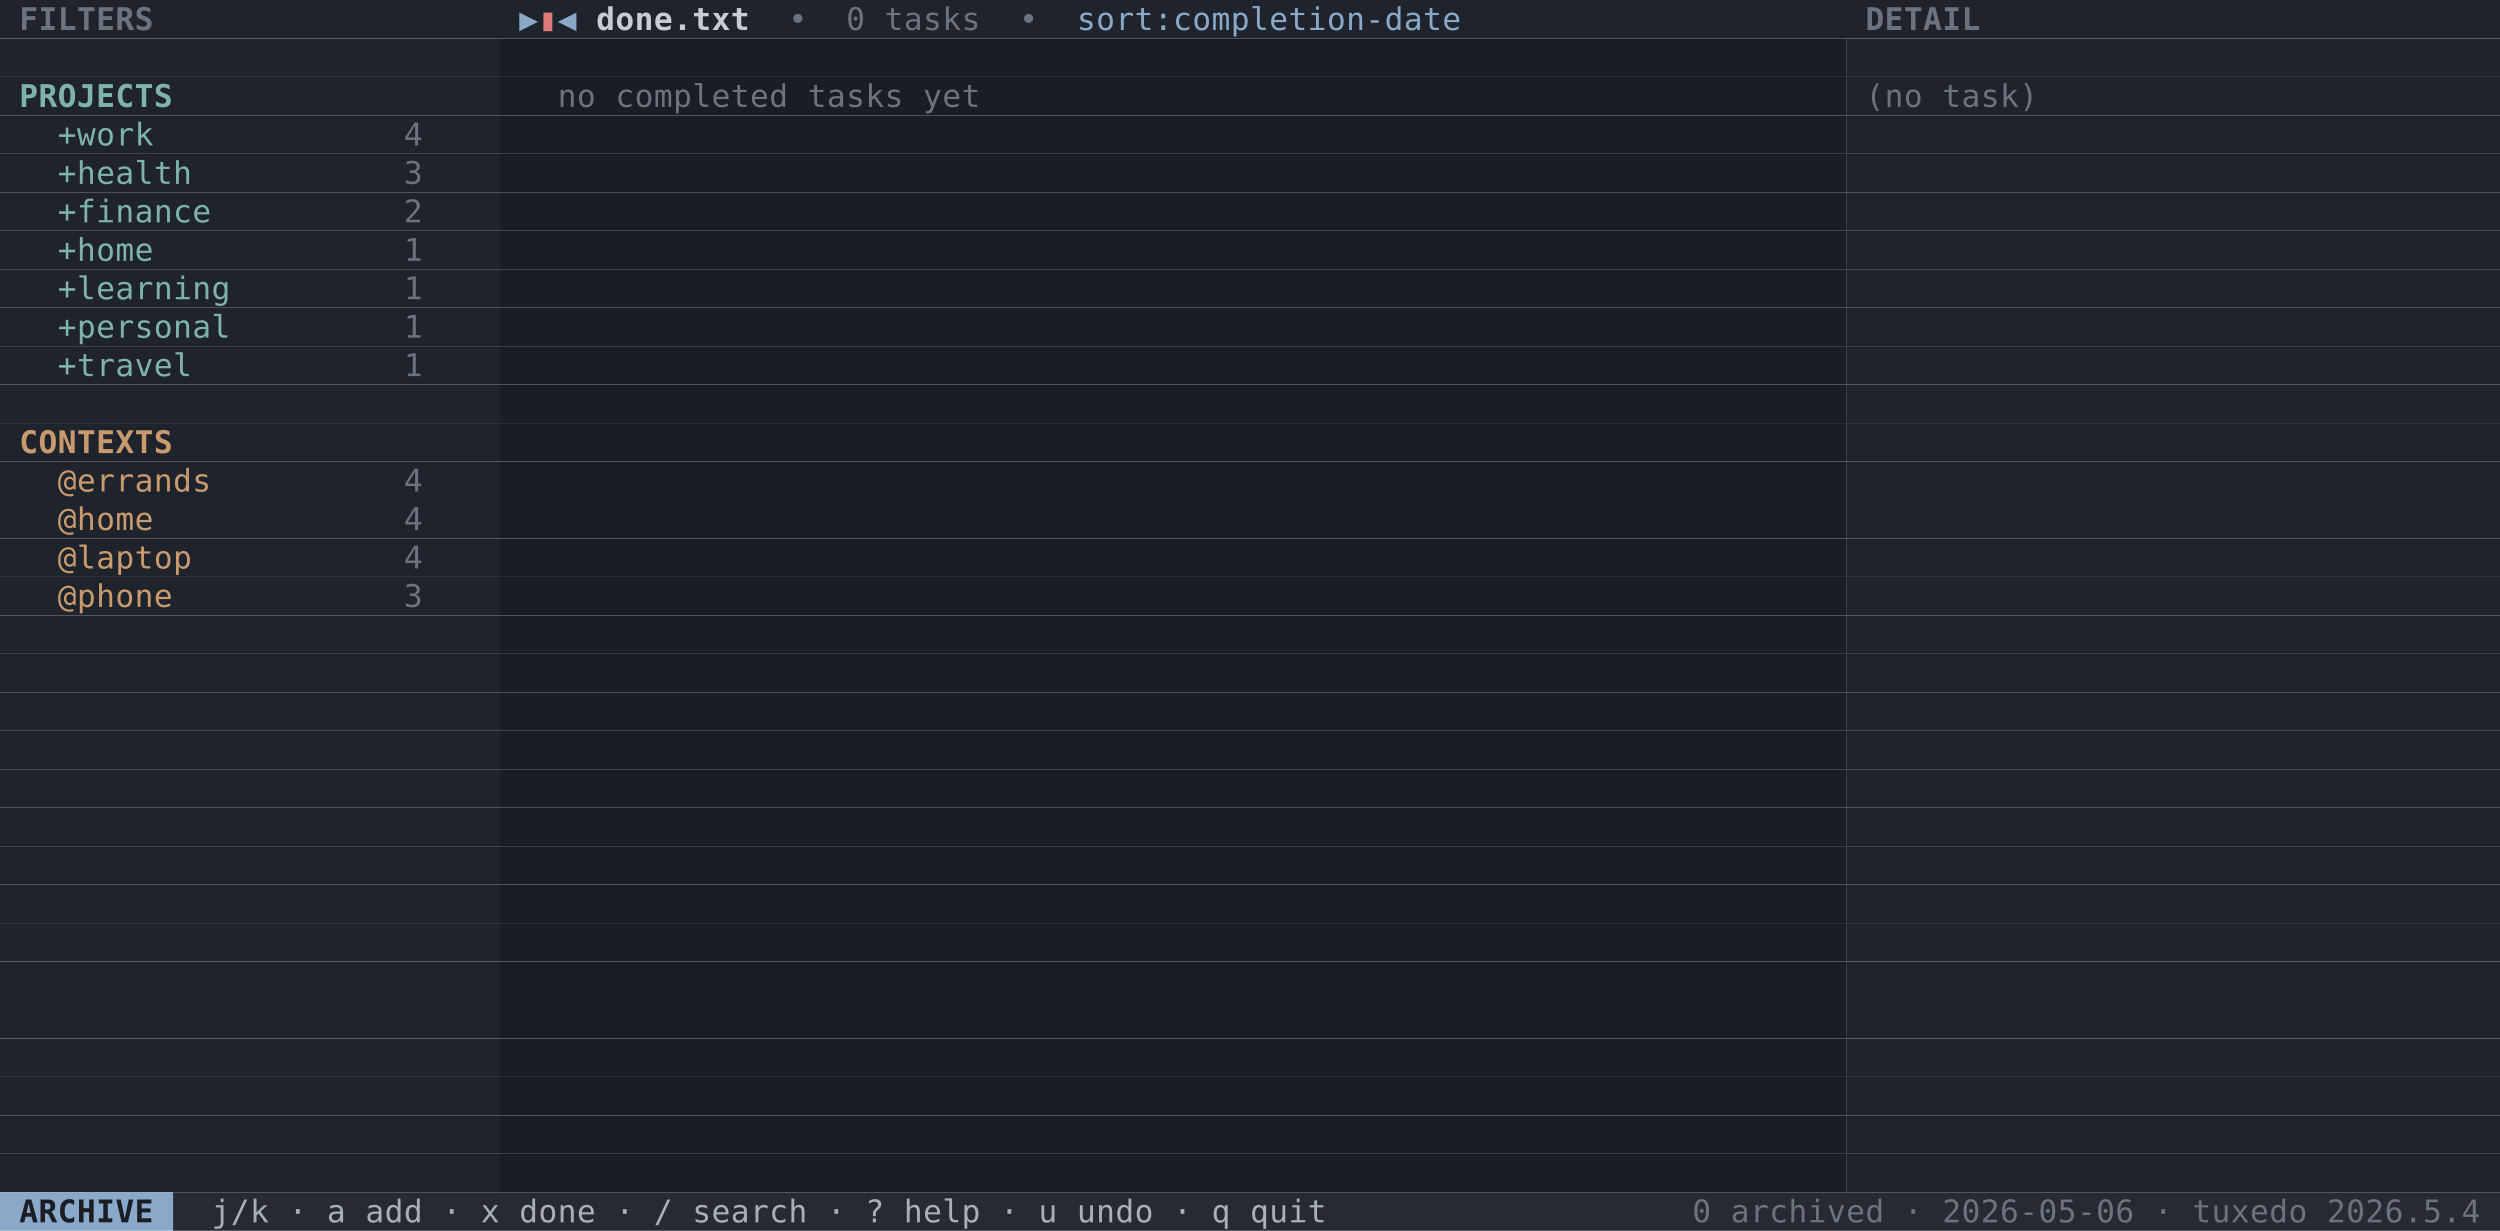
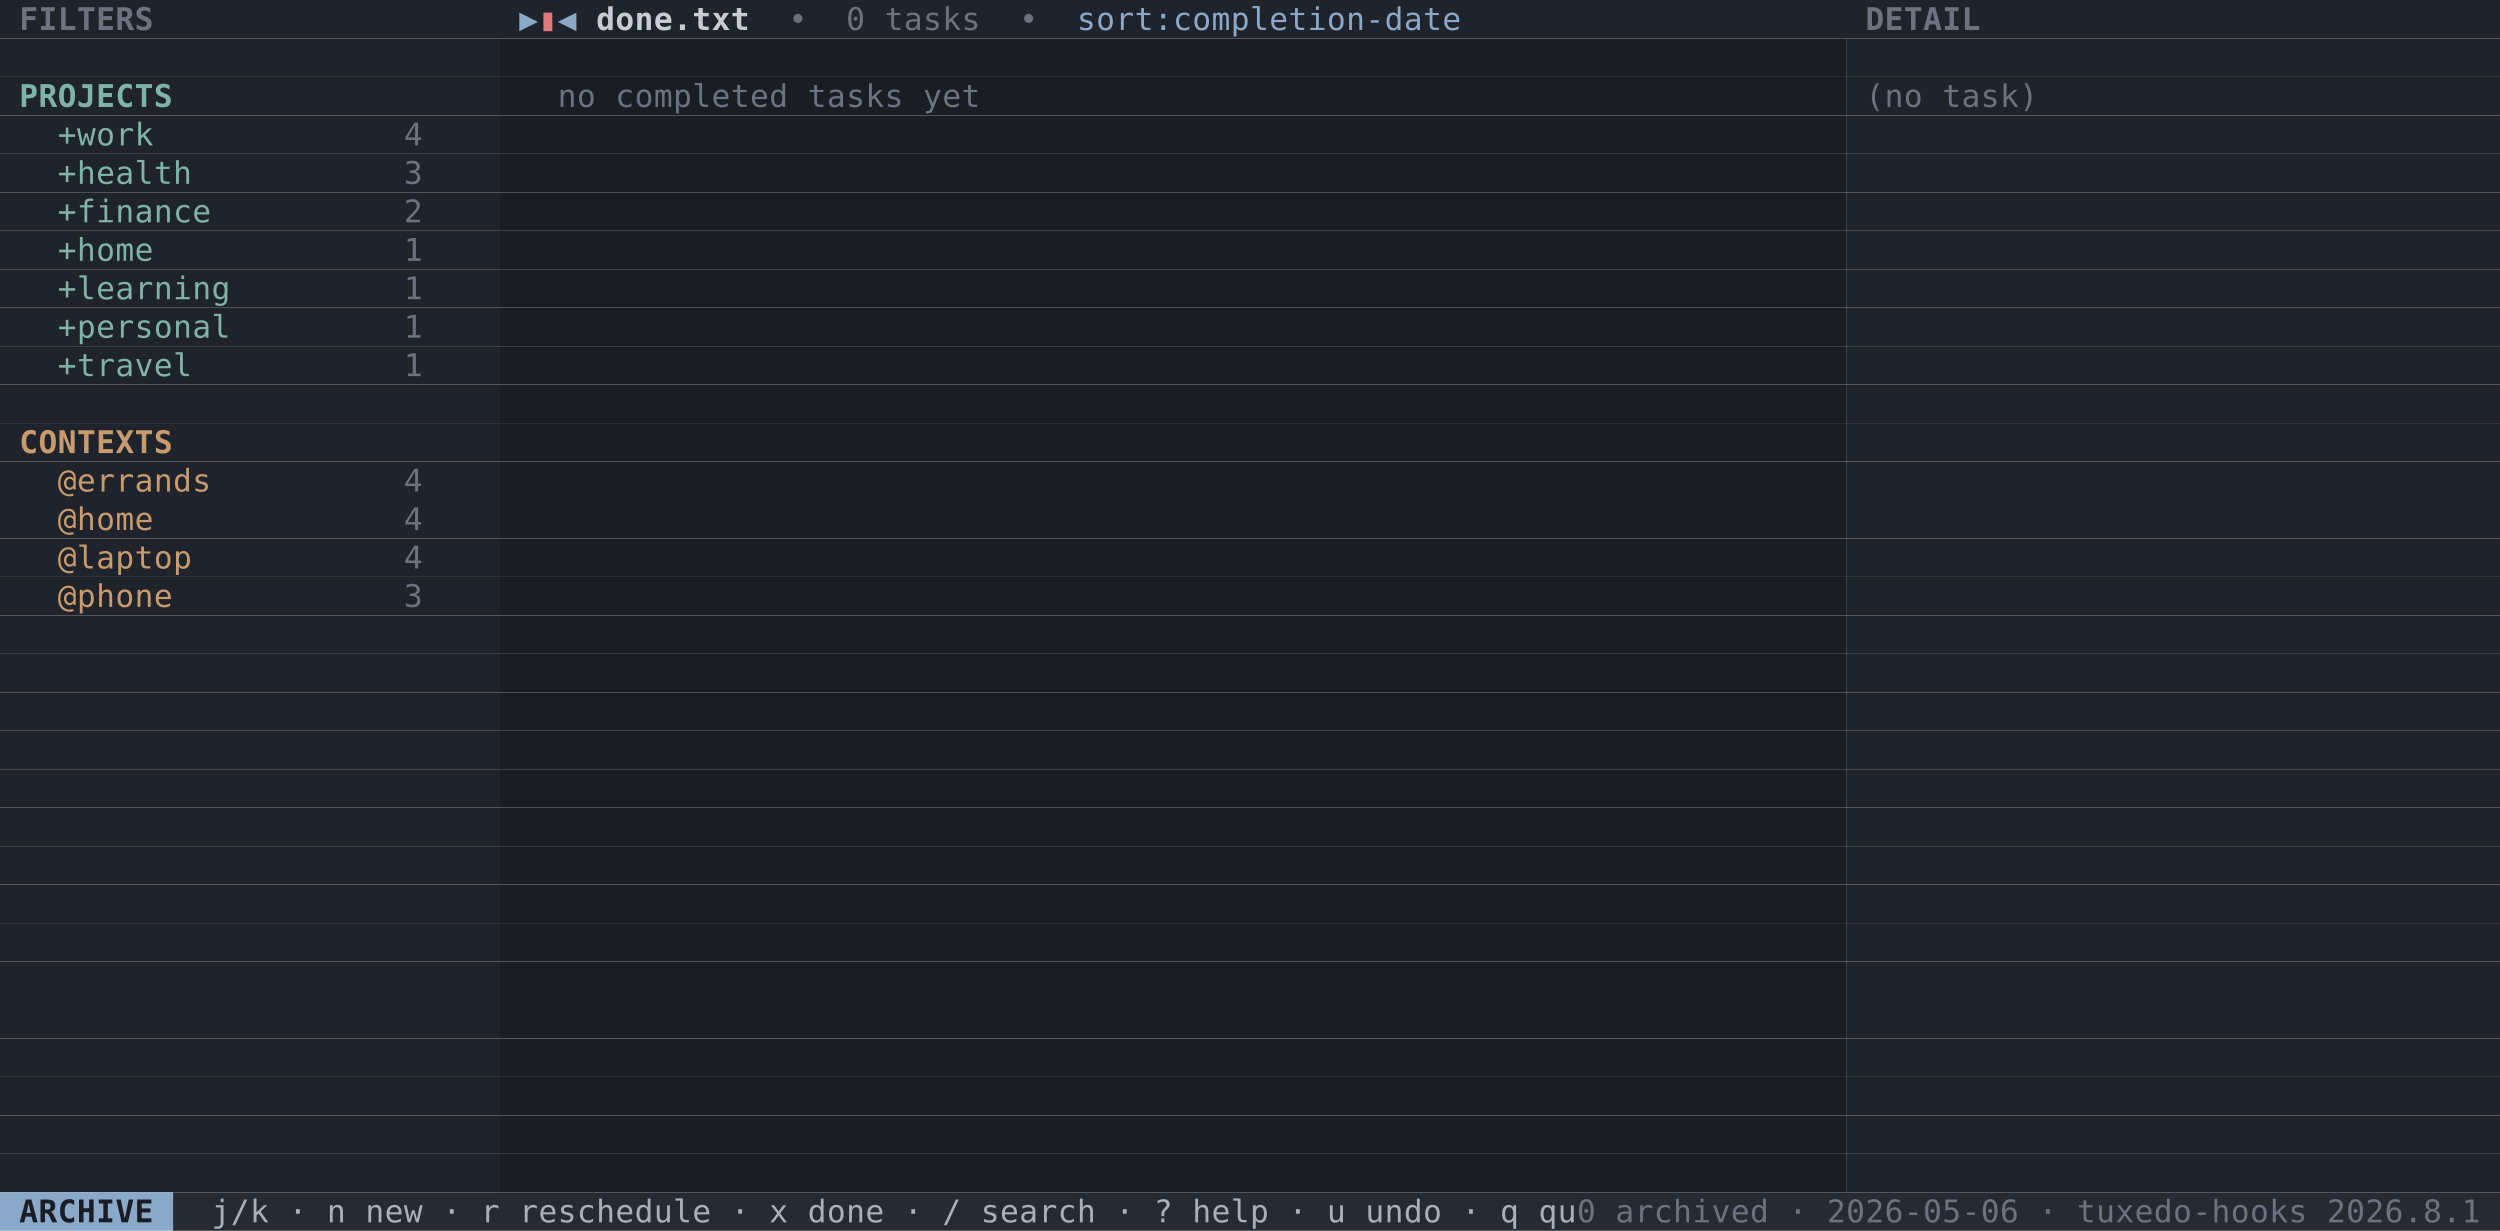
<svg xmlns="http://www.w3.org/2000/svg" viewBox="0 0 1040 512" width="1040" height="512" font-family="ui-monospace, SFMono-Regular, Menlo, Consolas, monospace" font-size="13">
  <rect x="0.0" y="0.0" width="1040.0" height="16.0" fill="#1f232b" />
  <rect x="0.0" y="16.0" width="208.0" height="16.0" fill="#1f232b" />
  <rect x="208.0" y="16.0" width="560.0" height="16.0" fill="#1a1d23" />
  <rect x="768.0" y="16.0" width="272.0" height="16.0" fill="#1f232b" />
  <rect x="0.0" y="32.0" width="208.0" height="16.0" fill="#1f232b" />
  <rect x="208.0" y="32.0" width="560.0" height="16.0" fill="#1a1d23" />
  <rect x="768.0" y="32.0" width="272.0" height="16.0" fill="#1f232b" />
  <rect x="0.0" y="48.0" width="208.0" height="16.0" fill="#1f232b" />
  <rect x="208.0" y="48.0" width="560.0" height="16.0" fill="#1a1d23" />
  <rect x="768.0" y="48.0" width="272.0" height="16.0" fill="#1f232b" />
  <rect x="0.0" y="64.0" width="208.0" height="16.0" fill="#1f232b" />
  <rect x="208.0" y="64.0" width="560.0" height="16.0" fill="#1a1d23" />
  <rect x="768.0" y="64.0" width="272.0" height="16.0" fill="#1f232b" />
  <rect x="0.0" y="80.0" width="208.0" height="16.0" fill="#1f232b" />
  <rect x="208.0" y="80.0" width="560.0" height="16.0" fill="#1a1d23" />
  <rect x="768.0" y="80.0" width="272.0" height="16.0" fill="#1f232b" />
  <rect x="0.0" y="96.0" width="208.0" height="16.0" fill="#1f232b" />
  <rect x="208.0" y="96.0" width="560.0" height="16.0" fill="#1a1d23" />
  <rect x="768.0" y="96.0" width="272.0" height="16.0" fill="#1f232b" />
  <rect x="0.0" y="112.0" width="208.0" height="16.0" fill="#1f232b" />
  <rect x="208.0" y="112.0" width="560.0" height="16.0" fill="#1a1d23" />
  <rect x="768.0" y="112.0" width="272.0" height="16.0" fill="#1f232b" />
  <rect x="0.0" y="128.0" width="208.0" height="16.0" fill="#1f232b" />
  <rect x="208.0" y="128.0" width="560.0" height="16.0" fill="#1a1d23" />
  <rect x="768.0" y="128.0" width="272.0" height="16.0" fill="#1f232b" />
  <rect x="0.0" y="144.0" width="208.0" height="16.0" fill="#1f232b" />
  <rect x="208.0" y="144.0" width="560.0" height="16.0" fill="#1a1d23" />
  <rect x="768.0" y="144.0" width="272.0" height="16.0" fill="#1f232b" />
  <rect x="0.0" y="160.0" width="208.0" height="16.0" fill="#1f232b" />
  <rect x="208.0" y="160.0" width="560.0" height="16.0" fill="#1a1d23" />
  <rect x="768.0" y="160.0" width="272.0" height="16.0" fill="#1f232b" />
  <rect x="0.0" y="176.0" width="208.0" height="16.0" fill="#1f232b" />
  <rect x="208.0" y="176.0" width="560.0" height="16.0" fill="#1a1d23" />
  <rect x="768.0" y="176.0" width="272.0" height="16.0" fill="#1f232b" />
  <rect x="0.0" y="192.0" width="208.0" height="16.0" fill="#1f232b" />
  <rect x="208.0" y="192.0" width="560.0" height="16.0" fill="#1a1d23" />
  <rect x="768.0" y="192.0" width="272.0" height="16.0" fill="#1f232b" />
  <rect x="0.0" y="208.0" width="208.0" height="16.0" fill="#1f232b" />
  <rect x="208.0" y="208.0" width="560.0" height="16.0" fill="#1a1d23" />
  <rect x="768.0" y="208.0" width="272.0" height="16.0" fill="#1f232b" />
  <rect x="0.0" y="224.0" width="208.0" height="16.0" fill="#1f232b" />
  <rect x="208.0" y="224.0" width="560.0" height="16.0" fill="#1a1d23" />
  <rect x="768.0" y="224.0" width="272.0" height="16.0" fill="#1f232b" />
  <rect x="0.0" y="240.0" width="208.0" height="16.0" fill="#1f232b" />
  <rect x="208.0" y="240.0" width="560.0" height="16.0" fill="#1a1d23" />
  <rect x="768.0" y="240.0" width="272.0" height="16.0" fill="#1f232b" />
  <rect x="0.0" y="256.0" width="208.0" height="16.0" fill="#1f232b" />
  <rect x="208.0" y="256.0" width="560.0" height="16.0" fill="#1a1d23" />
  <rect x="768.0" y="256.0" width="272.0" height="16.0" fill="#1f232b" />
  <rect x="0.0" y="272.0" width="208.0" height="16.0" fill="#1f232b" />
  <rect x="208.0" y="272.0" width="560.0" height="16.0" fill="#1a1d23" />
  <rect x="768.0" y="272.0" width="272.0" height="16.0" fill="#1f232b" />
  <rect x="0.0" y="288.0" width="208.0" height="16.0" fill="#1f232b" />
  <rect x="208.0" y="288.0" width="560.0" height="16.0" fill="#1a1d23" />
  <rect x="768.0" y="288.0" width="272.0" height="16.0" fill="#1f232b" />
  <rect x="0.0" y="304.0" width="208.0" height="16.0" fill="#1f232b" />
  <rect x="208.0" y="304.0" width="560.0" height="16.0" fill="#1a1d23" />
  <rect x="768.0" y="304.0" width="272.0" height="16.0" fill="#1f232b" />
  <rect x="0.0" y="320.0" width="208.0" height="16.0" fill="#1f232b" />
  <rect x="208.0" y="320.0" width="560.0" height="16.0" fill="#1a1d23" />
  <rect x="768.0" y="320.0" width="272.0" height="16.0" fill="#1f232b" />
  <rect x="0.0" y="336.0" width="208.0" height="16.0" fill="#1f232b" />
  <rect x="208.0" y="336.0" width="560.0" height="16.0" fill="#1a1d23" />
  <rect x="768.0" y="336.0" width="272.0" height="16.0" fill="#1f232b" />
  <rect x="0.0" y="352.0" width="208.0" height="16.0" fill="#1f232b" />
  <rect x="208.0" y="352.0" width="560.0" height="16.0" fill="#1a1d23" />
  <rect x="768.0" y="352.0" width="272.0" height="16.0" fill="#1f232b" />
  <rect x="0.0" y="368.0" width="208.0" height="16.0" fill="#1f232b" />
  <rect x="208.0" y="368.0" width="560.0" height="16.0" fill="#1a1d23" />
  <rect x="768.0" y="368.0" width="272.0" height="16.0" fill="#1f232b" />
  <rect x="0.0" y="384.0" width="208.0" height="16.0" fill="#1f232b" />
  <rect x="208.0" y="384.0" width="560.0" height="16.0" fill="#1a1d23" />
  <rect x="768.0" y="384.0" width="272.0" height="16.0" fill="#1f232b" />
  <rect x="0.0" y="400.0" width="208.0" height="16.0" fill="#1f232b" />
  <rect x="208.0" y="400.0" width="560.0" height="16.0" fill="#1a1d23" />
  <rect x="768.0" y="400.0" width="272.0" height="16.0" fill="#1f232b" />
  <rect x="0.0" y="416.0" width="208.0" height="16.0" fill="#1f232b" />
  <rect x="208.0" y="416.0" width="560.0" height="16.0" fill="#1a1d23" />
  <rect x="768.0" y="416.0" width="272.0" height="16.0" fill="#1f232b" />
  <rect x="0.0" y="432.0" width="208.0" height="16.0" fill="#1f232b" />
  <rect x="208.0" y="432.0" width="560.0" height="16.0" fill="#1a1d23" />
  <rect x="768.0" y="432.0" width="272.0" height="16.0" fill="#1f232b" />
  <rect x="0.0" y="448.0" width="208.0" height="16.0" fill="#1f232b" />
  <rect x="208.0" y="448.0" width="560.0" height="16.0" fill="#1a1d23" />
  <rect x="768.0" y="448.0" width="272.0" height="16.0" fill="#1f232b" />
  <rect x="0.0" y="464.0" width="208.0" height="16.0" fill="#1f232b" />
  <rect x="208.0" y="464.0" width="560.0" height="16.0" fill="#1a1d23" />
  <rect x="768.0" y="464.0" width="272.0" height="16.0" fill="#1f232b" />
  <rect x="0.0" y="480.0" width="208.0" height="16.0" fill="#1f232b" />
  <rect x="208.0" y="480.0" width="560.0" height="16.0" fill="#1a1d23" />
  <rect x="768.0" y="480.0" width="272.0" height="16.0" fill="#1f232b" />
  <rect x="0.0" y="496.0" width="72.0" height="16.0" fill="#8aa9c9" />
  <rect x="72.0" y="496.0" width="968.0" height="16.0" fill="#252a33" />
  <text x="8.00" y="12.48" fill="#6b7280" font-weight="bold">F</text>
  <text x="16.00" y="12.48" fill="#6b7280" font-weight="bold">I</text>
  <text x="24.00" y="12.48" fill="#6b7280" font-weight="bold">L</text>
  <text x="32.00" y="12.48" fill="#6b7280" font-weight="bold">T</text>
  <text x="40.00" y="12.48" fill="#6b7280" font-weight="bold">E</text>
  <text x="48.00" y="12.48" fill="#6b7280" font-weight="bold">R</text>
  <text x="56.00" y="12.48" fill="#6b7280" font-weight="bold">S</text>
  <text x="216.00" y="12.48" fill="#8aa9c9">▶</text>
  <text x="224.00" y="12.48" fill="#e07a7a">▮</text>
  <text x="232.00" y="12.48" fill="#8aa9c9">◀</text>
  <text x="248.00" y="12.48" fill="#c8ccd4" font-weight="bold">d</text>
  <text x="256.00" y="12.48" fill="#c8ccd4" font-weight="bold">o</text>
  <text x="264.00" y="12.48" fill="#c8ccd4" font-weight="bold">n</text>
  <text x="272.00" y="12.48" fill="#c8ccd4" font-weight="bold">e</text>
  <text x="280.00" y="12.48" fill="#c8ccd4" font-weight="bold">.</text>
  <text x="288.00" y="12.48" fill="#c8ccd4" font-weight="bold">t</text>
  <text x="296.00" y="12.48" fill="#c8ccd4" font-weight="bold">x</text>
  <text x="304.00" y="12.48" fill="#c8ccd4" font-weight="bold">t</text>
  <text x="328.00" y="12.48" fill="#6b7280">•</text>
  <text x="352.00" y="12.48" fill="#6b7280">0</text>
  <text x="368.00" y="12.48" fill="#6b7280">t</text>
  <text x="376.00" y="12.48" fill="#6b7280">a</text>
  <text x="384.00" y="12.48" fill="#6b7280">s</text>
  <text x="392.00" y="12.48" fill="#6b7280">k</text>
  <text x="400.00" y="12.48" fill="#6b7280">s</text>
  <text x="424.00" y="12.48" fill="#6b7280">•</text>
  <text x="448.00" y="12.48" fill="#8aa9c9">s</text>
  <text x="456.00" y="12.48" fill="#8aa9c9">o</text>
  <text x="464.00" y="12.48" fill="#8aa9c9">r</text>
  <text x="472.00" y="12.48" fill="#8aa9c9">t</text>
  <text x="480.00" y="12.48" fill="#8aa9c9">:</text>
  <text x="488.00" y="12.48" fill="#8aa9c9">c</text>
  <text x="496.00" y="12.48" fill="#8aa9c9">o</text>
  <text x="504.00" y="12.48" fill="#8aa9c9">m</text>
  <text x="512.00" y="12.48" fill="#8aa9c9">p</text>
  <text x="520.00" y="12.48" fill="#8aa9c9">l</text>
  <text x="528.00" y="12.48" fill="#8aa9c9">e</text>
  <text x="536.00" y="12.48" fill="#8aa9c9">t</text>
  <text x="544.00" y="12.48" fill="#8aa9c9">i</text>
  <text x="552.00" y="12.48" fill="#8aa9c9">o</text>
  <text x="560.00" y="12.48" fill="#8aa9c9">n</text>
  <text x="568.00" y="12.48" fill="#8aa9c9">-</text>
  <text x="576.00" y="12.48" fill="#8aa9c9">d</text>
  <text x="584.00" y="12.48" fill="#8aa9c9">a</text>
  <text x="592.00" y="12.48" fill="#8aa9c9">t</text>
  <text x="600.00" y="12.48" fill="#8aa9c9">e</text>
  <text x="776.00" y="12.48" fill="#6b7280" font-weight="bold">D</text>
  <text x="784.00" y="12.48" fill="#6b7280" font-weight="bold">E</text>
  <text x="792.00" y="12.48" fill="#6b7280" font-weight="bold">T</text>
  <text x="800.00" y="12.48" fill="#6b7280" font-weight="bold">A</text>
  <text x="808.00" y="12.48" fill="#6b7280" font-weight="bold">I</text>
  <text x="816.00" y="12.48" fill="#6b7280" font-weight="bold">L</text>
  <text x="8.00" y="44.48" fill="#7fb3a8" font-weight="bold">P</text>
  <text x="16.00" y="44.48" fill="#7fb3a8" font-weight="bold">R</text>
  <text x="24.00" y="44.48" fill="#7fb3a8" font-weight="bold">O</text>
  <text x="32.00" y="44.48" fill="#7fb3a8" font-weight="bold">J</text>
  <text x="40.00" y="44.48" fill="#7fb3a8" font-weight="bold">E</text>
  <text x="48.00" y="44.48" fill="#7fb3a8" font-weight="bold">C</text>
  <text x="56.00" y="44.48" fill="#7fb3a8" font-weight="bold">T</text>
  <text x="64.00" y="44.48" fill="#7fb3a8" font-weight="bold">S</text>
  <text x="232.00" y="44.48" fill="#6b7280">n</text>
  <text x="240.00" y="44.48" fill="#6b7280">o</text>
  <text x="256.00" y="44.48" fill="#6b7280">c</text>
  <text x="264.00" y="44.48" fill="#6b7280">o</text>
  <text x="272.00" y="44.48" fill="#6b7280">m</text>
  <text x="280.00" y="44.48" fill="#6b7280">p</text>
  <text x="288.00" y="44.48" fill="#6b7280">l</text>
  <text x="296.00" y="44.48" fill="#6b7280">e</text>
  <text x="304.00" y="44.48" fill="#6b7280">t</text>
  <text x="312.00" y="44.48" fill="#6b7280">e</text>
  <text x="320.00" y="44.48" fill="#6b7280">d</text>
  <text x="336.00" y="44.48" fill="#6b7280">t</text>
  <text x="344.00" y="44.48" fill="#6b7280">a</text>
  <text x="352.00" y="44.48" fill="#6b7280">s</text>
  <text x="360.00" y="44.48" fill="#6b7280">k</text>
  <text x="368.00" y="44.48" fill="#6b7280">s</text>
  <text x="384.00" y="44.48" fill="#6b7280">y</text>
  <text x="392.00" y="44.48" fill="#6b7280">e</text>
  <text x="400.00" y="44.48" fill="#6b7280">t</text>
  <text x="776.00" y="44.48" fill="#6b7280">(</text>
  <text x="784.00" y="44.48" fill="#6b7280">n</text>
  <text x="792.00" y="44.48" fill="#6b7280">o</text>
  <text x="808.00" y="44.48" fill="#6b7280">t</text>
  <text x="816.00" y="44.48" fill="#6b7280">a</text>
  <text x="824.00" y="44.48" fill="#6b7280">s</text>
  <text x="832.00" y="44.48" fill="#6b7280">k</text>
  <text x="840.00" y="44.48" fill="#6b7280">)</text>
  <text x="24.00" y="60.48" fill="#7fb3a8">+</text>
  <text x="32.00" y="60.48" fill="#7fb3a8">w</text>
  <text x="40.00" y="60.48" fill="#7fb3a8">o</text>
  <text x="48.00" y="60.48" fill="#7fb3a8">r</text>
  <text x="56.00" y="60.48" fill="#7fb3a8">k</text>
  <text x="168.00" y="60.48" fill="#6b7280">4</text>
  <text x="24.00" y="76.48" fill="#7fb3a8">+</text>
  <text x="32.00" y="76.48" fill="#7fb3a8">h</text>
  <text x="40.00" y="76.48" fill="#7fb3a8">e</text>
  <text x="48.00" y="76.48" fill="#7fb3a8">a</text>
  <text x="56.00" y="76.48" fill="#7fb3a8">l</text>
  <text x="64.00" y="76.48" fill="#7fb3a8">t</text>
  <text x="72.00" y="76.48" fill="#7fb3a8">h</text>
  <text x="168.00" y="76.48" fill="#6b7280">3</text>
  <text x="24.00" y="92.48" fill="#7fb3a8">+</text>
  <text x="32.00" y="92.48" fill="#7fb3a8">f</text>
  <text x="40.00" y="92.48" fill="#7fb3a8">i</text>
  <text x="48.00" y="92.48" fill="#7fb3a8">n</text>
  <text x="56.00" y="92.48" fill="#7fb3a8">a</text>
  <text x="64.00" y="92.48" fill="#7fb3a8">n</text>
  <text x="72.00" y="92.48" fill="#7fb3a8">c</text>
  <text x="80.00" y="92.48" fill="#7fb3a8">e</text>
  <text x="168.00" y="92.48" fill="#6b7280">2</text>
  <text x="24.00" y="108.48" fill="#7fb3a8">+</text>
  <text x="32.00" y="108.48" fill="#7fb3a8">h</text>
  <text x="40.00" y="108.48" fill="#7fb3a8">o</text>
  <text x="48.00" y="108.48" fill="#7fb3a8">m</text>
  <text x="56.00" y="108.48" fill="#7fb3a8">e</text>
  <text x="168.00" y="108.48" fill="#6b7280">1</text>
  <text x="24.00" y="124.48" fill="#7fb3a8">+</text>
  <text x="32.00" y="124.48" fill="#7fb3a8">l</text>
  <text x="40.00" y="124.48" fill="#7fb3a8">e</text>
  <text x="48.00" y="124.48" fill="#7fb3a8">a</text>
  <text x="56.00" y="124.48" fill="#7fb3a8">r</text>
  <text x="64.00" y="124.48" fill="#7fb3a8">n</text>
  <text x="72.00" y="124.48" fill="#7fb3a8">i</text>
  <text x="80.00" y="124.48" fill="#7fb3a8">n</text>
  <text x="88.00" y="124.48" fill="#7fb3a8">g</text>
  <text x="168.00" y="124.48" fill="#6b7280">1</text>
  <text x="24.00" y="140.48" fill="#7fb3a8">+</text>
  <text x="32.00" y="140.48" fill="#7fb3a8">p</text>
  <text x="40.00" y="140.48" fill="#7fb3a8">e</text>
  <text x="48.00" y="140.48" fill="#7fb3a8">r</text>
  <text x="56.00" y="140.48" fill="#7fb3a8">s</text>
  <text x="64.00" y="140.48" fill="#7fb3a8">o</text>
  <text x="72.00" y="140.48" fill="#7fb3a8">n</text>
  <text x="80.00" y="140.48" fill="#7fb3a8">a</text>
  <text x="88.00" y="140.48" fill="#7fb3a8">l</text>
  <text x="168.00" y="140.48" fill="#6b7280">1</text>
  <text x="24.00" y="156.48" fill="#7fb3a8">+</text>
  <text x="32.00" y="156.48" fill="#7fb3a8">t</text>
  <text x="40.00" y="156.48" fill="#7fb3a8">r</text>
  <text x="48.00" y="156.48" fill="#7fb3a8">a</text>
  <text x="56.00" y="156.48" fill="#7fb3a8">v</text>
  <text x="64.00" y="156.48" fill="#7fb3a8">e</text>
  <text x="72.00" y="156.48" fill="#7fb3a8">l</text>
  <text x="168.00" y="156.48" fill="#6b7280">1</text>
  <text x="8.00" y="188.48" fill="#c89a6e" font-weight="bold">C</text>
  <text x="16.00" y="188.48" fill="#c89a6e" font-weight="bold">O</text>
  <text x="24.00" y="188.48" fill="#c89a6e" font-weight="bold">N</text>
  <text x="32.00" y="188.48" fill="#c89a6e" font-weight="bold">T</text>
  <text x="40.00" y="188.48" fill="#c89a6e" font-weight="bold">E</text>
  <text x="48.00" y="188.48" fill="#c89a6e" font-weight="bold">X</text>
  <text x="56.00" y="188.48" fill="#c89a6e" font-weight="bold">T</text>
  <text x="64.00" y="188.48" fill="#c89a6e" font-weight="bold">S</text>
  <text x="24.00" y="204.48" fill="#c89a6e">@</text>
  <text x="32.00" y="204.48" fill="#c89a6e">e</text>
  <text x="40.00" y="204.48" fill="#c89a6e">r</text>
  <text x="48.00" y="204.48" fill="#c89a6e">r</text>
  <text x="56.00" y="204.48" fill="#c89a6e">a</text>
  <text x="64.00" y="204.48" fill="#c89a6e">n</text>
  <text x="72.00" y="204.48" fill="#c89a6e">d</text>
  <text x="80.00" y="204.48" fill="#c89a6e">s</text>
  <text x="168.00" y="204.48" fill="#6b7280">4</text>
  <text x="24.00" y="220.48" fill="#c89a6e">@</text>
  <text x="32.00" y="220.48" fill="#c89a6e">h</text>
  <text x="40.00" y="220.48" fill="#c89a6e">o</text>
  <text x="48.00" y="220.48" fill="#c89a6e">m</text>
  <text x="56.00" y="220.48" fill="#c89a6e">e</text>
  <text x="168.00" y="220.48" fill="#6b7280">4</text>
  <text x="24.00" y="236.48" fill="#c89a6e">@</text>
  <text x="32.00" y="236.48" fill="#c89a6e">l</text>
  <text x="40.00" y="236.48" fill="#c89a6e">a</text>
  <text x="48.00" y="236.48" fill="#c89a6e">p</text>
  <text x="56.00" y="236.48" fill="#c89a6e">t</text>
  <text x="64.00" y="236.48" fill="#c89a6e">o</text>
  <text x="72.00" y="236.48" fill="#c89a6e">p</text>
  <text x="168.00" y="236.48" fill="#6b7280">4</text>
  <text x="24.00" y="252.48" fill="#c89a6e">@</text>
  <text x="32.00" y="252.48" fill="#c89a6e">p</text>
  <text x="40.00" y="252.48" fill="#c89a6e">h</text>
  <text x="48.00" y="252.48" fill="#c89a6e">o</text>
  <text x="56.00" y="252.48" fill="#c89a6e">n</text>
  <text x="64.00" y="252.48" fill="#c89a6e">e</text>
  <text x="168.00" y="252.48" fill="#6b7280">3</text>
  <text x="8.00" y="508.48" fill="#1a1d23" font-weight="bold">A</text>
  <text x="16.00" y="508.48" fill="#1a1d23" font-weight="bold">R</text>
  <text x="24.00" y="508.48" fill="#1a1d23" font-weight="bold">C</text>
  <text x="32.00" y="508.48" fill="#1a1d23" font-weight="bold">H</text>
  <text x="40.00" y="508.48" fill="#1a1d23" font-weight="bold">I</text>
  <text x="48.00" y="508.48" fill="#1a1d23" font-weight="bold">V</text>
  <text x="56.00" y="508.48" fill="#1a1d23" font-weight="bold">E</text>
  <text x="88.00" y="508.48" fill="#a8b0bc">j</text>
  <text x="96.00" y="508.48" fill="#a8b0bc">/</text>
  <text x="104.00" y="508.48" fill="#a8b0bc">k</text>
  <text x="120.00" y="508.48" fill="#a8b0bc">·</text>
-   <text x="136.00" y="508.48" fill="#a8b0bc">a</text>
-   <text x="152.00" y="508.48" fill="#a8b0bc">a</text>
-   <text x="160.00" y="508.48" fill="#a8b0bc">d</text>
-   <text x="168.00" y="508.48" fill="#a8b0bc">d</text>
+   <text x="136.00" y="508.48" fill="#a8b0bc">n</text>
+   <text x="152.00" y="508.48" fill="#a8b0bc">n</text>
+   <text x="160.00" y="508.48" fill="#a8b0bc">e</text>
+   <text x="168.00" y="508.48" fill="#a8b0bc">w</text>
  <text x="184.00" y="508.48" fill="#a8b0bc">·</text>
-   <text x="200.00" y="508.48" fill="#a8b0bc">x</text>
-   <text x="216.00" y="508.48" fill="#a8b0bc">d</text>
-   <text x="224.00" y="508.48" fill="#a8b0bc">o</text>
-   <text x="232.00" y="508.48" fill="#a8b0bc">n</text>
-   <text x="240.00" y="508.48" fill="#a8b0bc">e</text>
-   <text x="256.00" y="508.48" fill="#a8b0bc">·</text>
-   <text x="272.00" y="508.48" fill="#a8b0bc">/</text>
-   <text x="288.00" y="508.48" fill="#a8b0bc">s</text>
-   <text x="296.00" y="508.48" fill="#a8b0bc">e</text>
-   <text x="304.00" y="508.48" fill="#a8b0bc">a</text>
-   <text x="312.00" y="508.48" fill="#a8b0bc">r</text>
-   <text x="320.00" y="508.48" fill="#a8b0bc">c</text>
-   <text x="328.00" y="508.48" fill="#a8b0bc">h</text>
-   <text x="344.00" y="508.48" fill="#a8b0bc">·</text>
-   <text x="360.00" y="508.48" fill="#a8b0bc">?</text>
-   <text x="376.00" y="508.48" fill="#a8b0bc">h</text>
-   <text x="384.00" y="508.48" fill="#a8b0bc">e</text>
-   <text x="392.00" y="508.48" fill="#a8b0bc">l</text>
-   <text x="400.00" y="508.48" fill="#a8b0bc">p</text>
-   <text x="416.00" y="508.48" fill="#a8b0bc">·</text>
-   <text x="432.00" y="508.48" fill="#a8b0bc">u</text>
-   <text x="448.00" y="508.48" fill="#a8b0bc">u</text>
-   <text x="456.00" y="508.48" fill="#a8b0bc">n</text>
-   <text x="464.00" y="508.48" fill="#a8b0bc">d</text>
-   <text x="472.00" y="508.48" fill="#a8b0bc">o</text>
-   <text x="488.00" y="508.48" fill="#a8b0bc">·</text>
-   <text x="504.00" y="508.48" fill="#a8b0bc">q</text>
-   <text x="520.00" y="508.48" fill="#a8b0bc">q</text>
-   <text x="528.00" y="508.48" fill="#a8b0bc">u</text>
-   <text x="536.00" y="508.48" fill="#a8b0bc">i</text>
-   <text x="544.00" y="508.48" fill="#a8b0bc">t</text>
-   <text x="704.00" y="508.48" fill="#6b7280">0</text>
-   <text x="720.00" y="508.48" fill="#6b7280">a</text>
-   <text x="728.00" y="508.48" fill="#6b7280">r</text>
-   <text x="736.00" y="508.48" fill="#6b7280">c</text>
-   <text x="744.00" y="508.48" fill="#6b7280">h</text>
-   <text x="752.00" y="508.48" fill="#6b7280">i</text>
-   <text x="760.00" y="508.48" fill="#6b7280">v</text>
-   <text x="768.00" y="508.48" fill="#6b7280">e</text>
-   <text x="776.00" y="508.48" fill="#6b7280">d</text>
-   <text x="792.00" y="508.48" fill="#6b7280">·</text>
-   <text x="808.00" y="508.48" fill="#6b7280">2</text>
-   <text x="816.00" y="508.48" fill="#6b7280">0</text>
-   <text x="824.00" y="508.48" fill="#6b7280">2</text>
+   <text x="200.00" y="508.48" fill="#a8b0bc">r</text>
+   <text x="216.00" y="508.48" fill="#a8b0bc">r</text>
+   <text x="224.00" y="508.48" fill="#a8b0bc">e</text>
+   <text x="232.00" y="508.48" fill="#a8b0bc">s</text>
+   <text x="240.00" y="508.48" fill="#a8b0bc">c</text>
+   <text x="248.00" y="508.48" fill="#a8b0bc">h</text>
+   <text x="256.00" y="508.48" fill="#a8b0bc">e</text>
+   <text x="264.00" y="508.48" fill="#a8b0bc">d</text>
+   <text x="272.00" y="508.48" fill="#a8b0bc">u</text>
+   <text x="280.00" y="508.48" fill="#a8b0bc">l</text>
+   <text x="288.00" y="508.48" fill="#a8b0bc">e</text>
+   <text x="304.00" y="508.48" fill="#a8b0bc">·</text>
+   <text x="320.00" y="508.48" fill="#a8b0bc">x</text>
+   <text x="336.00" y="508.48" fill="#a8b0bc">d</text>
+   <text x="344.00" y="508.48" fill="#a8b0bc">o</text>
+   <text x="352.00" y="508.48" fill="#a8b0bc">n</text>
+   <text x="360.00" y="508.48" fill="#a8b0bc">e</text>
+   <text x="376.00" y="508.48" fill="#a8b0bc">·</text>
+   <text x="392.00" y="508.48" fill="#a8b0bc">/</text>
+   <text x="408.00" y="508.48" fill="#a8b0bc">s</text>
+   <text x="416.00" y="508.48" fill="#a8b0bc">e</text>
+   <text x="424.00" y="508.48" fill="#a8b0bc">a</text>
+   <text x="432.00" y="508.48" fill="#a8b0bc">r</text>
+   <text x="440.00" y="508.48" fill="#a8b0bc">c</text>
+   <text x="448.00" y="508.48" fill="#a8b0bc">h</text>
+   <text x="464.00" y="508.48" fill="#a8b0bc">·</text>
+   <text x="480.00" y="508.48" fill="#a8b0bc">?</text>
+   <text x="496.00" y="508.48" fill="#a8b0bc">h</text>
+   <text x="504.00" y="508.48" fill="#a8b0bc">e</text>
+   <text x="512.00" y="508.48" fill="#a8b0bc">l</text>
+   <text x="520.00" y="508.48" fill="#a8b0bc">p</text>
+   <text x="536.00" y="508.48" fill="#a8b0bc">·</text>
+   <text x="552.00" y="508.48" fill="#a8b0bc">u</text>
+   <text x="568.00" y="508.48" fill="#a8b0bc">u</text>
+   <text x="576.00" y="508.48" fill="#a8b0bc">n</text>
+   <text x="584.00" y="508.48" fill="#a8b0bc">d</text>
+   <text x="592.00" y="508.48" fill="#a8b0bc">o</text>
+   <text x="608.00" y="508.48" fill="#a8b0bc">·</text>
+   <text x="624.00" y="508.48" fill="#a8b0bc">q</text>
+   <text x="640.00" y="508.48" fill="#a8b0bc">q</text>
+   <text x="648.00" y="508.48" fill="#a8b0bc">u</text>
+   <text x="656.00" y="508.48" fill="#6b7280">0</text>
+   <text x="672.00" y="508.48" fill="#6b7280">a</text>
+   <text x="680.00" y="508.48" fill="#6b7280">r</text>
+   <text x="688.00" y="508.48" fill="#6b7280">c</text>
+   <text x="696.00" y="508.48" fill="#6b7280">h</text>
+   <text x="704.00" y="508.48" fill="#6b7280">i</text>
+   <text x="712.00" y="508.48" fill="#6b7280">v</text>
+   <text x="720.00" y="508.48" fill="#6b7280">e</text>
+   <text x="728.00" y="508.48" fill="#6b7280">d</text>
+   <text x="744.00" y="508.48" fill="#6b7280">·</text>
+   <text x="760.00" y="508.48" fill="#6b7280">2</text>
+   <text x="768.00" y="508.48" fill="#6b7280">0</text>
+   <text x="776.00" y="508.48" fill="#6b7280">2</text>
+   <text x="784.00" y="508.48" fill="#6b7280">6</text>
+   <text x="792.00" y="508.48" fill="#6b7280">-</text>
+   <text x="800.00" y="508.48" fill="#6b7280">0</text>
+   <text x="808.00" y="508.48" fill="#6b7280">5</text>
+   <text x="816.00" y="508.48" fill="#6b7280">-</text>
+   <text x="824.00" y="508.48" fill="#6b7280">0</text>
  <text x="832.00" y="508.48" fill="#6b7280">6</text>
-   <text x="840.00" y="508.48" fill="#6b7280">-</text>
-   <text x="848.00" y="508.48" fill="#6b7280">0</text>
-   <text x="856.00" y="508.48" fill="#6b7280">5</text>
-   <text x="864.00" y="508.48" fill="#6b7280">-</text>
-   <text x="872.00" y="508.48" fill="#6b7280">0</text>
-   <text x="880.00" y="508.48" fill="#6b7280">6</text>
-   <text x="896.00" y="508.48" fill="#6b7280">·</text>
-   <text x="912.00" y="508.48" fill="#6b7280">t</text>
-   <text x="920.00" y="508.48" fill="#6b7280">u</text>
-   <text x="928.00" y="508.48" fill="#6b7280">x</text>
-   <text x="936.00" y="508.48" fill="#6b7280">e</text>
-   <text x="944.00" y="508.48" fill="#6b7280">d</text>
-   <text x="952.00" y="508.48" fill="#6b7280">o</text>
+   <text x="848.00" y="508.48" fill="#6b7280">·</text>
+   <text x="864.00" y="508.48" fill="#6b7280">t</text>
+   <text x="872.00" y="508.48" fill="#6b7280">u</text>
+   <text x="880.00" y="508.48" fill="#6b7280">x</text>
+   <text x="888.00" y="508.48" fill="#6b7280">e</text>
+   <text x="896.00" y="508.48" fill="#6b7280">d</text>
+   <text x="904.00" y="508.48" fill="#6b7280">o</text>
+   <text x="912.00" y="508.48" fill="#6b7280">-</text>
+   <text x="920.00" y="508.48" fill="#6b7280">h</text>
+   <text x="928.00" y="508.48" fill="#6b7280">o</text>
+   <text x="936.00" y="508.48" fill="#6b7280">o</text>
+   <text x="944.00" y="508.48" fill="#6b7280">k</text>
+   <text x="952.00" y="508.48" fill="#6b7280">s</text>
  <text x="968.00" y="508.48" fill="#6b7280">2</text>
  <text x="976.00" y="508.48" fill="#6b7280">0</text>
  <text x="984.00" y="508.48" fill="#6b7280">2</text>
  <text x="992.00" y="508.48" fill="#6b7280">6</text>
  <text x="1000.00" y="508.48" fill="#6b7280">.</text>
-   <text x="1008.00" y="508.48" fill="#6b7280">5</text>
+   <text x="1008.00" y="508.48" fill="#6b7280">8</text>
  <text x="1016.00" y="508.48" fill="#6b7280">.</text>
-   <text x="1024.00" y="508.48" fill="#6b7280">4</text>
+   <text x="1024.00" y="508.48" fill="#6b7280">1</text>
</svg>
